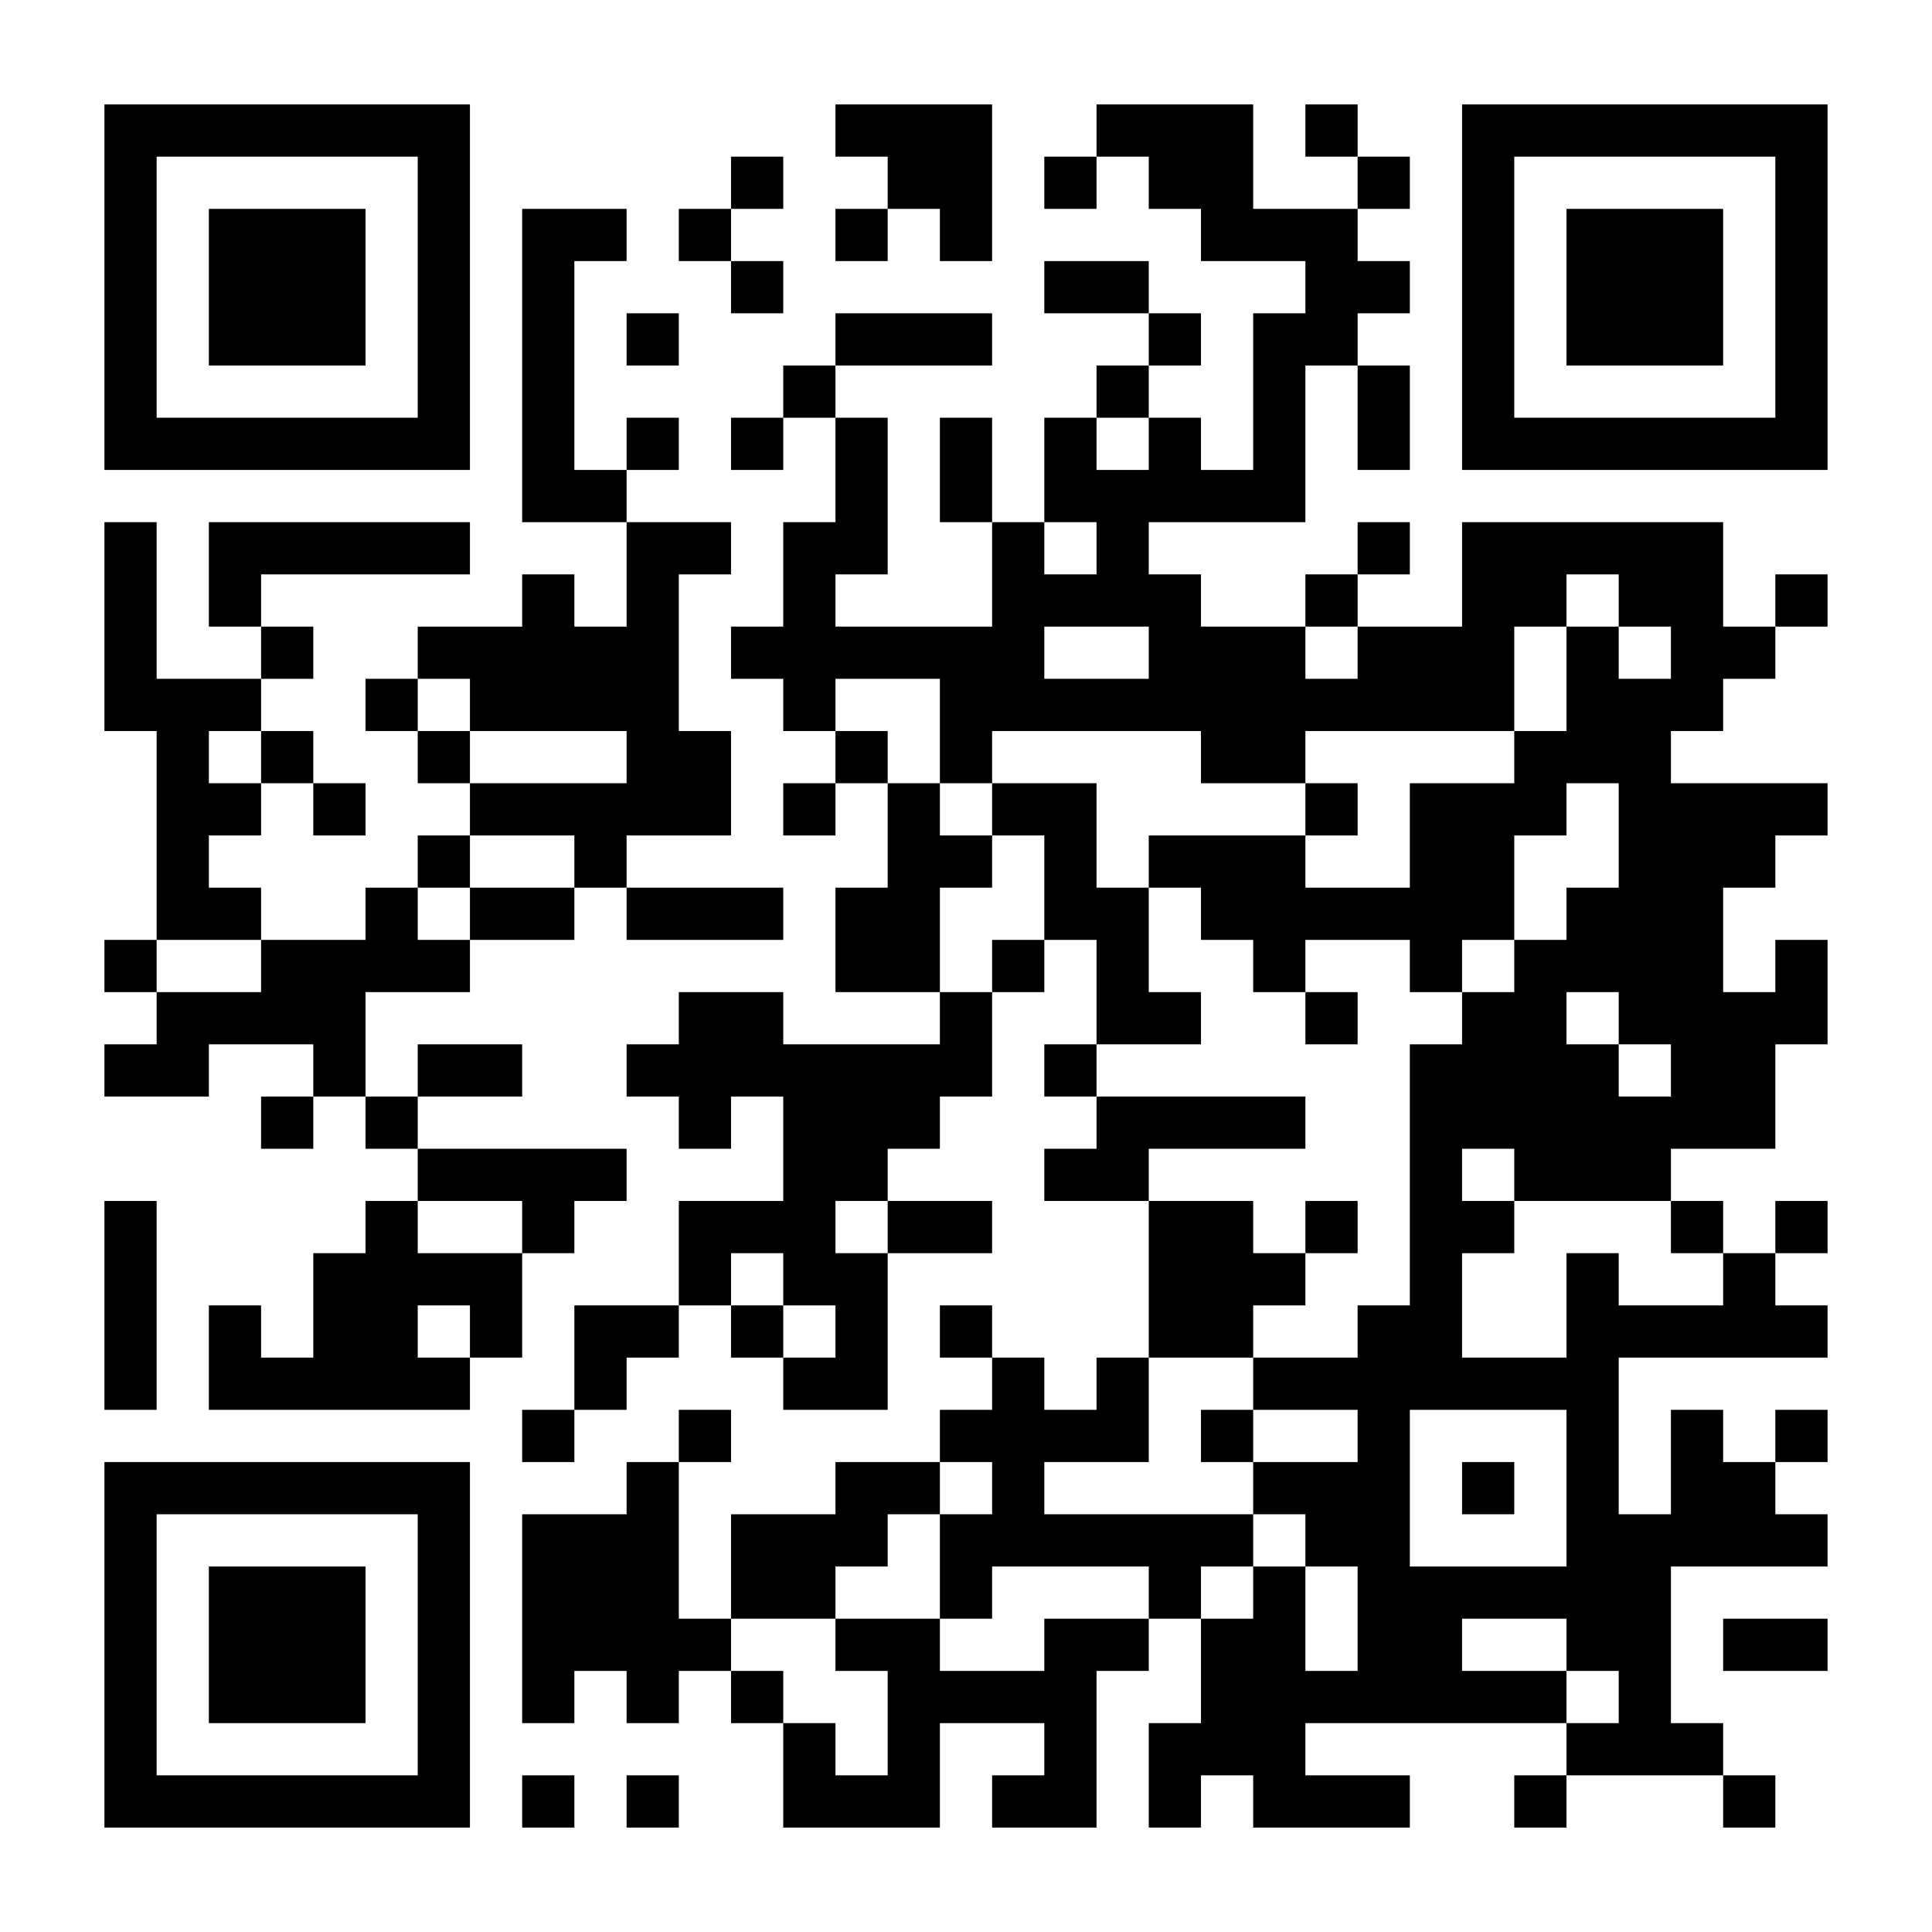
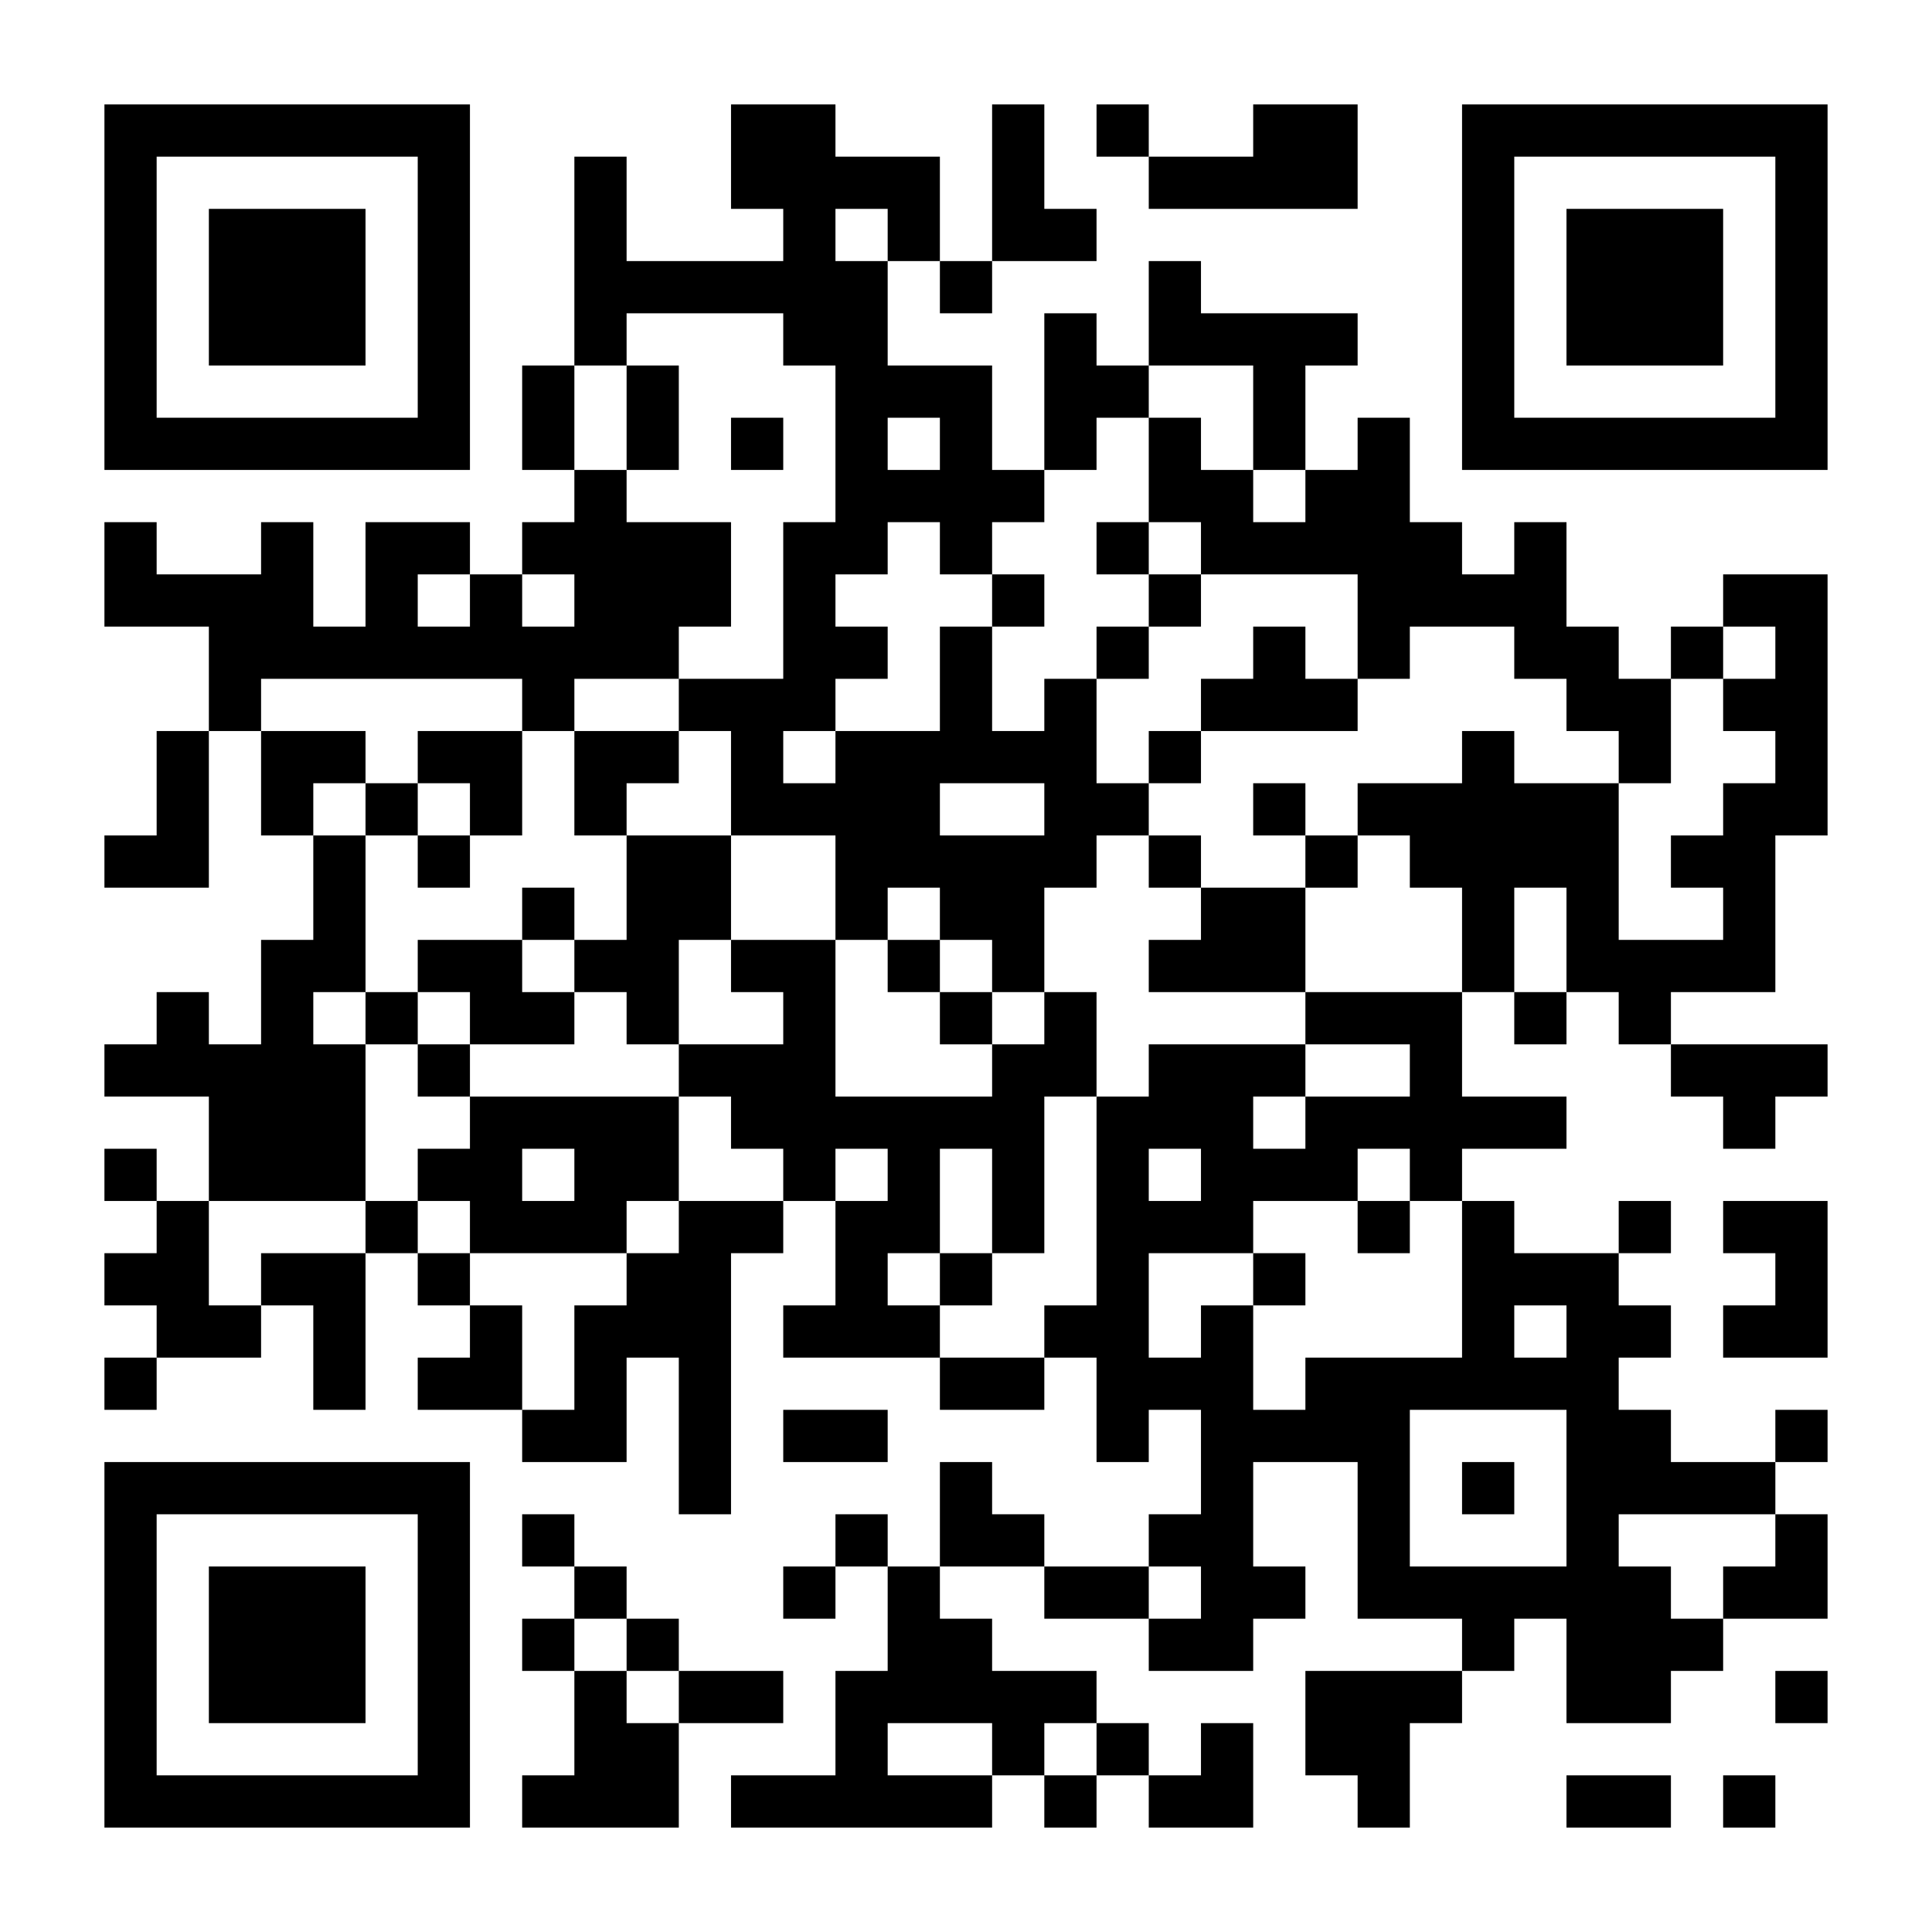
<svg xmlns="http://www.w3.org/2000/svg" width="37mm" height="37mm" version="1.1" viewBox="0 0 37 37">
-   <path d="M2,2H3V3H2zM3,2H4V3H3zM4,2H5V3H4zM5,2H6V3H5zM6,2H7V3H6zM7,2H8V3H7zM8,2H9V3H8zM16,2H17V3H16zM17,2H18V3H17zM18,2H19V3H18zM21,2H22V3H21zM22,2H23V3H22zM23,2H24V3H23zM25,2H26V3H25zM28,2H29V3H28zM29,2H30V3H29zM30,2H31V3H30zM31,2H32V3H31zM32,2H33V3H32zM33,2H34V3H33zM34,2H35V3H34zM2,3H3V4H2zM8,3H9V4H8zM14,3H15V4H14zM17,3H18V4H17zM18,3H19V4H18zM20,3H21V4H20zM22,3H23V4H22zM23,3H24V4H23zM26,3H27V4H26zM28,3H29V4H28zM34,3H35V4H34zM2,4H3V5H2zM4,4H5V5H4zM5,4H6V5H5zM6,4H7V5H6zM8,4H9V5H8zM10,4H11V5H10zM11,4H12V5H11zM13,4H14V5H13zM16,4H17V5H16zM18,4H19V5H18zM23,4H24V5H23zM24,4H25V5H24zM25,4H26V5H25zM28,4H29V5H28zM30,4H31V5H30zM31,4H32V5H31zM32,4H33V5H32zM34,4H35V5H34zM2,5H3V6H2zM4,5H5V6H4zM5,5H6V6H5zM6,5H7V6H6zM8,5H9V6H8zM10,5H11V6H10zM14,5H15V6H14zM20,5H21V6H20zM21,5H22V6H21zM25,5H26V6H25zM26,5H27V6H26zM28,5H29V6H28zM30,5H31V6H30zM31,5H32V6H31zM32,5H33V6H32zM34,5H35V6H34zM2,6H3V7H2zM4,6H5V7H4zM5,6H6V7H5zM6,6H7V7H6zM8,6H9V7H8zM10,6H11V7H10zM12,6H13V7H12zM16,6H17V7H16zM17,6H18V7H17zM18,6H19V7H18zM22,6H23V7H22zM24,6H25V7H24zM25,6H26V7H25zM28,6H29V7H28zM30,6H31V7H30zM31,6H32V7H31zM32,6H33V7H32zM34,6H35V7H34zM2,7H3V8H2zM8,7H9V8H8zM10,7H11V8H10zM15,7H16V8H15zM21,7H22V8H21zM24,7H25V8H24zM26,7H27V8H26zM28,7H29V8H28zM34,7H35V8H34zM2,8H3V9H2zM3,8H4V9H3zM4,8H5V9H4zM5,8H6V9H5zM6,8H7V9H6zM7,8H8V9H7zM8,8H9V9H8zM10,8H11V9H10zM12,8H13V9H12zM14,8H15V9H14zM16,8H17V9H16zM18,8H19V9H18zM20,8H21V9H20zM22,8H23V9H22zM24,8H25V9H24zM26,8H27V9H26zM28,8H29V9H28zM29,8H30V9H29zM30,8H31V9H30zM31,8H32V9H31zM32,8H33V9H32zM33,8H34V9H33zM34,8H35V9H34zM10,9H11V10H10zM11,9H12V10H11zM16,9H17V10H16zM18,9H19V10H18zM20,9H21V10H20zM21,9H22V10H21zM22,9H23V10H22zM23,9H24V10H23zM24,9H25V10H24zM2,10H3V11H2zM4,10H5V11H4zM5,10H6V11H5zM6,10H7V11H6zM7,10H8V11H7zM8,10H9V11H8zM12,10H13V11H12zM13,10H14V11H13zM15,10H16V11H15zM16,10H17V11H16zM19,10H20V11H19zM21,10H22V11H21zM26,10H27V11H26zM28,10H29V11H28zM29,10H30V11H29zM30,10H31V11H30zM31,10H32V11H31zM32,10H33V11H32zM2,11H3V12H2zM4,11H5V12H4zM10,11H11V12H10zM12,11H13V12H12zM15,11H16V12H15zM19,11H20V12H19zM20,11H21V12H20zM21,11H22V12H21zM22,11H23V12H22zM25,11H26V12H25zM28,11H29V12H28zM29,11H30V12H29zM31,11H32V12H31zM32,11H33V12H32zM34,11H35V12H34zM2,12H3V13H2zM5,12H6V13H5zM8,12H9V13H8zM9,12H10V13H9zM10,12H11V13H10zM11,12H12V13H11zM12,12H13V13H12zM14,12H15V13H14zM15,12H16V13H15zM16,12H17V13H16zM17,12H18V13H17zM18,12H19V13H18zM19,12H20V13H19zM22,12H23V13H22zM23,12H24V13H23zM24,12H25V13H24zM26,12H27V13H26zM27,12H28V13H27zM28,12H29V13H28zM30,12H31V13H30zM32,12H33V13H32zM33,12H34V13H33zM2,13H3V14H2zM3,13H4V14H3zM4,13H5V14H4zM7,13H8V14H7zM9,13H10V14H9zM10,13H11V14H10zM11,13H12V14H11zM12,13H13V14H12zM15,13H16V14H15zM18,13H19V14H18zM19,13H20V14H19zM20,13H21V14H20zM21,13H22V14H21zM22,13H23V14H22zM23,13H24V14H23zM24,13H25V14H24zM25,13H26V14H25zM26,13H27V14H26zM27,13H28V14H27zM28,13H29V14H28zM30,13H31V14H30zM31,13H32V14H31zM32,13H33V14H32zM3,14H4V15H3zM5,14H6V15H5zM8,14H9V15H8zM12,14H13V15H12zM13,14H14V15H13zM16,14H17V15H16zM18,14H19V15H18zM23,14H24V15H23zM24,14H25V15H24zM29,14H30V15H29zM30,14H31V15H30zM31,14H32V15H31zM3,15H4V16H3zM4,15H5V16H4zM6,15H7V16H6zM9,15H10V16H9zM10,15H11V16H10zM11,15H12V16H11zM12,15H13V16H12zM13,15H14V16H13zM15,15H16V16H15zM17,15H18V16H17zM19,15H20V16H19zM20,15H21V16H20zM25,15H26V16H25zM27,15H28V16H27zM28,15H29V16H28zM29,15H30V16H29zM31,15H32V16H31zM32,15H33V16H32zM33,15H34V16H33zM34,15H35V16H34zM3,16H4V17H3zM8,16H9V17H8zM11,16H12V17H11zM17,16H18V17H17zM18,16H19V17H18zM20,16H21V17H20zM22,16H23V17H22zM23,16H24V17H23zM24,16H25V17H24zM27,16H28V17H27zM28,16H29V17H28zM31,16H32V17H31zM32,16H33V17H32zM33,16H34V17H33zM3,17H4V18H3zM4,17H5V18H4zM7,17H8V18H7zM9,17H10V18H9zM10,17H11V18H10zM12,17H13V18H12zM13,17H14V18H13zM14,17H15V18H14zM16,17H17V18H16zM17,17H18V18H17zM20,17H21V18H20zM21,17H22V18H21zM23,17H24V18H23zM24,17H25V18H24zM25,17H26V18H25zM26,17H27V18H26zM27,17H28V18H27zM28,17H29V18H28zM30,17H31V18H30zM31,17H32V18H31zM32,17H33V18H32zM2,18H3V19H2zM5,18H6V19H5zM6,18H7V19H6zM7,18H8V19H7zM8,18H9V19H8zM16,18H17V19H16zM17,18H18V19H17zM19,18H20V19H19zM21,18H22V19H21zM24,18H25V19H24zM27,18H28V19H27zM29,18H30V19H29zM30,18H31V19H30zM31,18H32V19H31zM32,18H33V19H32zM34,18H35V19H34zM3,19H4V20H3zM4,19H5V20H4zM5,19H6V20H5zM6,19H7V20H6zM13,19H14V20H13zM14,19H15V20H14zM18,19H19V20H18zM21,19H22V20H21zM22,19H23V20H22zM25,19H26V20H25zM28,19H29V20H28zM29,19H30V20H29zM31,19H32V20H31zM32,19H33V20H32zM33,19H34V20H33zM34,19H35V20H34zM2,20H3V21H2zM3,20H4V21H3zM6,20H7V21H6zM8,20H9V21H8zM9,20H10V21H9zM12,20H13V21H12zM13,20H14V21H13zM14,20H15V21H14zM15,20H16V21H15zM16,20H17V21H16zM17,20H18V21H17zM18,20H19V21H18zM20,20H21V21H20zM27,20H28V21H27zM28,20H29V21H28zM29,20H30V21H29zM30,20H31V21H30zM32,20H33V21H32zM33,20H34V21H33zM5,21H6V22H5zM7,21H8V22H7zM13,21H14V22H13zM15,21H16V22H15zM16,21H17V22H16zM17,21H18V22H17zM21,21H22V22H21zM22,21H23V22H22zM23,21H24V22H23zM24,21H25V22H24zM27,21H28V22H27zM28,21H29V22H28zM29,21H30V22H29zM30,21H31V22H30zM31,21H32V22H31zM32,21H33V22H32zM33,21H34V22H33zM8,22H9V23H8zM9,22H10V23H9zM10,22H11V23H10zM11,22H12V23H11zM15,22H16V23H15zM16,22H17V23H16zM20,22H21V23H20zM21,22H22V23H21zM27,22H28V23H27zM29,22H30V23H29zM30,22H31V23H30zM31,22H32V23H31zM2,23H3V24H2zM7,23H8V24H7zM10,23H11V24H10zM13,23H14V24H13zM14,23H15V24H14zM15,23H16V24H15zM17,23H18V24H17zM18,23H19V24H18zM22,23H23V24H22zM23,23H24V24H23zM25,23H26V24H25zM27,23H28V24H27zM28,23H29V24H28zM32,23H33V24H32zM34,23H35V24H34zM2,24H3V25H2zM6,24H7V25H6zM7,24H8V25H7zM8,24H9V25H8zM9,24H10V25H9zM13,24H14V25H13zM15,24H16V25H15zM16,24H17V25H16zM22,24H23V25H22zM23,24H24V25H23zM24,24H25V25H24zM27,24H28V25H27zM30,24H31V25H30zM33,24H34V25H33zM2,25H3V26H2zM4,25H5V26H4zM6,25H7V26H6zM7,25H8V26H7zM9,25H10V26H9zM11,25H12V26H11zM12,25H13V26H12zM14,25H15V26H14zM16,25H17V26H16zM18,25H19V26H18zM22,25H23V26H22zM23,25H24V26H23zM26,25H27V26H26zM27,25H28V26H27zM30,25H31V26H30zM31,25H32V26H31zM32,25H33V26H32zM33,25H34V26H33zM34,25H35V26H34zM2,26H3V27H2zM4,26H5V27H4zM5,26H6V27H5zM6,26H7V27H6zM7,26H8V27H7zM8,26H9V27H8zM11,26H12V27H11zM15,26H16V27H15zM16,26H17V27H16zM19,26H20V27H19zM21,26H22V27H21zM24,26H25V27H24zM25,26H26V27H25zM26,26H27V27H26zM27,26H28V27H27zM28,26H29V27H28zM29,26H30V27H29zM30,26H31V27H30zM10,27H11V28H10zM13,27H14V28H13zM18,27H19V28H18zM19,27H20V28H19zM20,27H21V28H20zM21,27H22V28H21zM23,27H24V28H23zM26,27H27V28H26zM30,27H31V28H30zM32,27H33V28H32zM34,27H35V28H34zM2,28H3V29H2zM3,28H4V29H3zM4,28H5V29H4zM5,28H6V29H5zM6,28H7V29H6zM7,28H8V29H7zM8,28H9V29H8zM12,28H13V29H12zM16,28H17V29H16zM17,28H18V29H17zM19,28H20V29H19zM24,28H25V29H24zM25,28H26V29H25zM26,28H27V29H26zM28,28H29V29H28zM30,28H31V29H30zM32,28H33V29H32zM33,28H34V29H33zM2,29H3V30H2zM8,29H9V30H8zM10,29H11V30H10zM11,29H12V30H11zM12,29H13V30H12zM14,29H15V30H14zM15,29H16V30H15zM16,29H17V30H16zM18,29H19V30H18zM19,29H20V30H19zM20,29H21V30H20zM21,29H22V30H21zM22,29H23V30H22zM23,29H24V30H23zM25,29H26V30H25zM26,29H27V30H26zM30,29H31V30H30zM31,29H32V30H31zM32,29H33V30H32zM33,29H34V30H33zM34,29H35V30H34zM2,30H3V31H2zM4,30H5V31H4zM5,30H6V31H5zM6,30H7V31H6zM8,30H9V31H8zM10,30H11V31H10zM11,30H12V31H11zM12,30H13V31H12zM14,30H15V31H14zM15,30H16V31H15zM18,30H19V31H18zM22,30H23V31H22zM24,30H25V31H24zM26,30H27V31H26zM27,30H28V31H27zM28,30H29V31H28zM29,30H30V31H29zM30,30H31V31H30zM31,30H32V31H31zM2,31H3V32H2zM4,31H5V32H4zM5,31H6V32H5zM6,31H7V32H6zM8,31H9V32H8zM10,31H11V32H10zM11,31H12V32H11zM12,31H13V32H12zM13,31H14V32H13zM16,31H17V32H16zM17,31H18V32H17zM20,31H21V32H20zM21,31H22V32H21zM23,31H24V32H23zM24,31H25V32H24zM26,31H27V32H26zM27,31H28V32H27zM30,31H31V32H30zM31,31H32V32H31zM33,31H34V32H33zM34,31H35V32H34zM2,32H3V33H2zM4,32H5V33H4zM5,32H6V33H5zM6,32H7V33H6zM8,32H9V33H8zM10,32H11V33H10zM12,32H13V33H12zM14,32H15V33H14zM17,32H18V33H17zM18,32H19V33H18zM19,32H20V33H19zM20,32H21V33H20zM23,32H24V33H23zM24,32H25V33H24zM25,32H26V33H25zM26,32H27V33H26zM27,32H28V33H27zM28,32H29V33H28zM29,32H30V33H29zM31,32H32V33H31zM2,33H3V34H2zM8,33H9V34H8zM15,33H16V34H15zM17,33H18V34H17zM20,33H21V34H20zM22,33H23V34H22zM23,33H24V34H23zM24,33H25V34H24zM30,33H31V34H30zM31,33H32V34H31zM32,33H33V34H32zM2,34H3V35H2zM3,34H4V35H3zM4,34H5V35H4zM5,34H6V35H5zM6,34H7V35H6zM7,34H8V35H7zM8,34H9V35H8zM10,34H11V35H10zM12,34H13V35H12zM15,34H16V35H15zM16,34H17V35H16zM17,34H18V35H17zM19,34H20V35H19zM20,34H21V35H20zM22,34H23V35H22zM24,34H25V35H24zM25,34H26V35H25zM26,34H27V35H26zM29,34H30V35H29zM33,34H34V35H33z" id="qr-path" fill="#000000" fill-opacity="1" fill-rule="nonzero" stroke="none" />
+   <path d="M2,2H3V3H2zM3,2H4V3H3zM4,2H5V3H4zM5,2H6V3H5zM6,2H7V3H6zM7,2H8V3H7zM8,2H9V3H8zM14,2H15V3H14zM15,2H16V3H15zM19,2H20V3H19zM21,2H22V3H21zM24,2H25V3H24zM25,2H26V3H25zM28,2H29V3H28zM29,2H30V3H29zM30,2H31V3H30zM31,2H32V3H31zM32,2H33V3H32zM33,2H34V3H33zM34,2H35V3H34zM2,3H3V4H2zM8,3H9V4H8zM11,3H12V4H11zM14,3H15V4H14zM15,3H16V4H15zM16,3H17V4H16zM17,3H18V4H17zM19,3H20V4H19zM22,3H23V4H22zM23,3H24V4H23zM24,3H25V4H24zM25,3H26V4H25zM28,3H29V4H28zM34,3H35V4H34zM2,4H3V5H2zM4,4H5V5H4zM5,4H6V5H5zM6,4H7V5H6zM8,4H9V5H8zM11,4H12V5H11zM15,4H16V5H15zM17,4H18V5H17zM19,4H20V5H19zM20,4H21V5H20zM28,4H29V5H28zM30,4H31V5H30zM31,4H32V5H31zM32,4H33V5H32zM34,4H35V5H34zM2,5H3V6H2zM4,5H5V6H4zM5,5H6V6H5zM6,5H7V6H6zM8,5H9V6H8zM11,5H12V6H11zM12,5H13V6H12zM13,5H14V6H13zM14,5H15V6H14zM15,5H16V6H15zM16,5H17V6H16zM18,5H19V6H18zM22,5H23V6H22zM28,5H29V6H28zM30,5H31V6H30zM31,5H32V6H31zM32,5H33V6H32zM34,5H35V6H34zM2,6H3V7H2zM4,6H5V7H4zM5,6H6V7H5zM6,6H7V7H6zM8,6H9V7H8zM11,6H12V7H11zM15,6H16V7H15zM16,6H17V7H16zM20,6H21V7H20zM22,6H23V7H22zM23,6H24V7H23zM24,6H25V7H24zM25,6H26V7H25zM28,6H29V7H28zM30,6H31V7H30zM31,6H32V7H31zM32,6H33V7H32zM34,6H35V7H34zM2,7H3V8H2zM8,7H9V8H8zM10,7H11V8H10zM12,7H13V8H12zM16,7H17V8H16zM17,7H18V8H17zM18,7H19V8H18zM20,7H21V8H20zM21,7H22V8H21zM24,7H25V8H24zM28,7H29V8H28zM34,7H35V8H34zM2,8H3V9H2zM3,8H4V9H3zM4,8H5V9H4zM5,8H6V9H5zM6,8H7V9H6zM7,8H8V9H7zM8,8H9V9H8zM10,8H11V9H10zM12,8H13V9H12zM14,8H15V9H14zM16,8H17V9H16zM18,8H19V9H18zM20,8H21V9H20zM22,8H23V9H22zM24,8H25V9H24zM26,8H27V9H26zM28,8H29V9H28zM29,8H30V9H29zM30,8H31V9H30zM31,8H32V9H31zM32,8H33V9H32zM33,8H34V9H33zM34,8H35V9H34zM11,9H12V10H11zM16,9H17V10H16zM17,9H18V10H17zM18,9H19V10H18zM19,9H20V10H19zM22,9H23V10H22zM23,9H24V10H23zM25,9H26V10H25zM26,9H27V10H26zM2,10H3V11H2zM5,10H6V11H5zM7,10H8V11H7zM8,10H9V11H8zM10,10H11V11H10zM11,10H12V11H11zM12,10H13V11H12zM13,10H14V11H13zM15,10H16V11H15zM16,10H17V11H16zM18,10H19V11H18zM21,10H22V11H21zM23,10H24V11H23zM24,10H25V11H24zM25,10H26V11H25zM26,10H27V11H26zM27,10H28V11H27zM29,10H30V11H29zM2,11H3V12H2zM3,11H4V12H3zM4,11H5V12H4zM5,11H6V12H5zM7,11H8V12H7zM9,11H10V12H9zM11,11H12V12H11zM12,11H13V12H12zM13,11H14V12H13zM15,11H16V12H15zM19,11H20V12H19zM22,11H23V12H22zM26,11H27V12H26zM27,11H28V12H27zM28,11H29V12H28zM29,11H30V12H29zM33,11H34V12H33zM34,11H35V12H34zM4,12H5V13H4zM5,12H6V13H5zM6,12H7V13H6zM7,12H8V13H7zM8,12H9V13H8zM9,12H10V13H9zM10,12H11V13H10zM11,12H12V13H11zM12,12H13V13H12zM15,12H16V13H15zM16,12H17V13H16zM18,12H19V13H18zM21,12H22V13H21zM24,12H25V13H24zM26,12H27V13H26zM29,12H30V13H29zM30,12H31V13H30zM32,12H33V13H32zM34,12H35V13H34zM4,13H5V14H4zM10,13H11V14H10zM13,13H14V14H13zM14,13H15V14H14zM15,13H16V14H15zM18,13H19V14H18zM20,13H21V14H20zM23,13H24V14H23zM24,13H25V14H24zM25,13H26V14H25zM30,13H31V14H30zM31,13H32V14H31zM33,13H34V14H33zM34,13H35V14H34zM3,14H4V15H3zM5,14H6V15H5zM6,14H7V15H6zM8,14H9V15H8zM9,14H10V15H9zM11,14H12V15H11zM12,14H13V15H12zM14,14H15V15H14zM16,14H17V15H16zM17,14H18V15H17zM18,14H19V15H18zM19,14H20V15H19zM20,14H21V15H20zM22,14H23V15H22zM28,14H29V15H28zM31,14H32V15H31zM34,14H35V15H34zM3,15H4V16H3zM5,15H6V16H5zM7,15H8V16H7zM9,15H10V16H9zM11,15H12V16H11zM14,15H15V16H14zM15,15H16V16H15zM16,15H17V16H16zM17,15H18V16H17zM20,15H21V16H20zM21,15H22V16H21zM24,15H25V16H24zM26,15H27V16H26zM27,15H28V16H27zM28,15H29V16H28zM29,15H30V16H29zM30,15H31V16H30zM33,15H34V16H33zM34,15H35V16H34zM2,16H3V17H2zM3,16H4V17H3zM6,16H7V17H6zM8,16H9V17H8zM12,16H13V17H12zM13,16H14V17H13zM16,16H17V17H16zM17,16H18V17H17zM18,16H19V17H18zM19,16H20V17H19zM20,16H21V17H20zM22,16H23V17H22zM25,16H26V17H25zM27,16H28V17H27zM28,16H29V17H28zM29,16H30V17H29zM30,16H31V17H30zM32,16H33V17H32zM33,16H34V17H33zM6,17H7V18H6zM10,17H11V18H10zM12,17H13V18H12zM13,17H14V18H13zM16,17H17V18H16zM18,17H19V18H18zM19,17H20V18H19zM23,17H24V18H23zM24,17H25V18H24zM28,17H29V18H28zM30,17H31V18H30zM33,17H34V18H33zM5,18H6V19H5zM6,18H7V19H6zM8,18H9V19H8zM9,18H10V19H9zM11,18H12V19H11zM12,18H13V19H12zM14,18H15V19H14zM15,18H16V19H15zM17,18H18V19H17zM19,18H20V19H19zM22,18H23V19H22zM23,18H24V19H23zM24,18H25V19H24zM28,18H29V19H28zM30,18H31V19H30zM31,18H32V19H31zM32,18H33V19H32zM33,18H34V19H33zM3,19H4V20H3zM5,19H6V20H5zM7,19H8V20H7zM9,19H10V20H9zM10,19H11V20H10zM12,19H13V20H12zM15,19H16V20H15zM18,19H19V20H18zM20,19H21V20H20zM25,19H26V20H25zM26,19H27V20H26zM27,19H28V20H27zM29,19H30V20H29zM31,19H32V20H31zM2,20H3V21H2zM3,20H4V21H3zM4,20H5V21H4zM5,20H6V21H5zM6,20H7V21H6zM8,20H9V21H8zM13,20H14V21H13zM14,20H15V21H14zM15,20H16V21H15zM19,20H20V21H19zM20,20H21V21H20zM22,20H23V21H22zM23,20H24V21H23zM24,20H25V21H24zM27,20H28V21H27zM32,20H33V21H32zM33,20H34V21H33zM34,20H35V21H34zM4,21H5V22H4zM5,21H6V22H5zM6,21H7V22H6zM9,21H10V22H9zM10,21H11V22H10zM11,21H12V22H11zM12,21H13V22H12zM14,21H15V22H14zM15,21H16V22H15zM16,21H17V22H16zM17,21H18V22H17zM18,21H19V22H18zM19,21H20V22H19zM21,21H22V22H21zM22,21H23V22H22zM23,21H24V22H23zM25,21H26V22H25zM26,21H27V22H26zM27,21H28V22H27zM28,21H29V22H28zM29,21H30V22H29zM33,21H34V22H33zM2,22H3V23H2zM4,22H5V23H4zM5,22H6V23H5zM6,22H7V23H6zM8,22H9V23H8zM9,22H10V23H9zM11,22H12V23H11zM12,22H13V23H12zM15,22H16V23H15zM17,22H18V23H17zM19,22H20V23H19zM21,22H22V23H21zM23,22H24V23H23zM24,22H25V23H24zM25,22H26V23H25zM27,22H28V23H27zM3,23H4V24H3zM7,23H8V24H7zM9,23H10V24H9zM10,23H11V24H10zM11,23H12V24H11zM13,23H14V24H13zM14,23H15V24H14zM16,23H17V24H16zM17,23H18V24H17zM19,23H20V24H19zM21,23H22V24H21zM22,23H23V24H22zM23,23H24V24H23zM26,23H27V24H26zM28,23H29V24H28zM31,23H32V24H31zM33,23H34V24H33zM34,23H35V24H34zM2,24H3V25H2zM3,24H4V25H3zM5,24H6V25H5zM6,24H7V25H6zM8,24H9V25H8zM12,24H13V25H12zM13,24H14V25H13zM16,24H17V25H16zM18,24H19V25H18zM21,24H22V25H21zM24,24H25V25H24zM28,24H29V25H28zM29,24H30V25H29zM30,24H31V25H30zM34,24H35V25H34zM3,25H4V26H3zM4,25H5V26H4zM6,25H7V26H6zM9,25H10V26H9zM11,25H12V26H11zM12,25H13V26H12zM13,25H14V26H13zM15,25H16V26H15zM16,25H17V26H16zM17,25H18V26H17zM20,25H21V26H20zM21,25H22V26H21zM23,25H24V26H23zM28,25H29V26H28zM30,25H31V26H30zM31,25H32V26H31zM33,25H34V26H33zM34,25H35V26H34zM2,26H3V27H2zM6,26H7V27H6zM8,26H9V27H8zM9,26H10V27H9zM11,26H12V27H11zM13,26H14V27H13zM18,26H19V27H18zM19,26H20V27H19zM21,26H22V27H21zM22,26H23V27H22zM23,26H24V27H23zM25,26H26V27H25zM26,26H27V27H26zM27,26H28V27H27zM28,26H29V27H28zM29,26H30V27H29zM30,26H31V27H30zM10,27H11V28H10zM11,27H12V28H11zM13,27H14V28H13zM15,27H16V28H15zM16,27H17V28H16zM21,27H22V28H21zM23,27H24V28H23zM24,27H25V28H24zM25,27H26V28H25zM26,27H27V28H26zM30,27H31V28H30zM31,27H32V28H31zM34,27H35V28H34zM2,28H3V29H2zM3,28H4V29H3zM4,28H5V29H4zM5,28H6V29H5zM6,28H7V29H6zM7,28H8V29H7zM8,28H9V29H8zM13,28H14V29H13zM18,28H19V29H18zM23,28H24V29H23zM26,28H27V29H26zM28,28H29V29H28zM30,28H31V29H30zM31,28H32V29H31zM32,28H33V29H32zM33,28H34V29H33zM2,29H3V30H2zM8,29H9V30H8zM10,29H11V30H10zM16,29H17V30H16zM18,29H19V30H18zM19,29H20V30H19zM22,29H23V30H22zM23,29H24V30H23zM26,29H27V30H26zM30,29H31V30H30zM34,29H35V30H34zM2,30H3V31H2zM4,30H5V31H4zM5,30H6V31H5zM6,30H7V31H6zM8,30H9V31H8zM11,30H12V31H11zM15,30H16V31H15zM17,30H18V31H17zM20,30H21V31H20zM21,30H22V31H21zM23,30H24V31H23zM24,30H25V31H24zM26,30H27V31H26zM27,30H28V31H27zM28,30H29V31H28zM29,30H30V31H29zM30,30H31V31H30zM31,30H32V31H31zM33,30H34V31H33zM34,30H35V31H34zM2,31H3V32H2zM4,31H5V32H4zM5,31H6V32H5zM6,31H7V32H6zM8,31H9V32H8zM10,31H11V32H10zM12,31H13V32H12zM17,31H18V32H17zM18,31H19V32H18zM22,31H23V32H22zM23,31H24V32H23zM28,31H29V32H28zM30,31H31V32H30zM31,31H32V32H31zM32,31H33V32H32zM2,32H3V33H2zM4,32H5V33H4zM5,32H6V33H5zM6,32H7V33H6zM8,32H9V33H8zM11,32H12V33H11zM13,32H14V33H13zM14,32H15V33H14zM16,32H17V33H16zM17,32H18V33H17zM18,32H19V33H18zM19,32H20V33H19zM20,32H21V33H20zM25,32H26V33H25zM26,32H27V33H26zM27,32H28V33H27zM30,32H31V33H30zM31,32H32V33H31zM34,32H35V33H34zM2,33H3V34H2zM8,33H9V34H8zM11,33H12V34H11zM12,33H13V34H12zM16,33H17V34H16zM19,33H20V34H19zM21,33H22V34H21zM23,33H24V34H23zM25,33H26V34H25zM26,33H27V34H26zM2,34H3V35H2zM3,34H4V35H3zM4,34H5V35H4zM5,34H6V35H5zM6,34H7V35H6zM7,34H8V35H7zM8,34H9V35H8zM10,34H11V35H10zM11,34H12V35H11zM12,34H13V35H12zM14,34H15V35H14zM15,34H16V35H15zM16,34H17V35H16zM17,34H18V35H17zM18,34H19V35H18zM20,34H21V35H20zM22,34H23V35H22zM23,34H24V35H23zM26,34H27V35H26zM30,34H31V35H30zM31,34H32V35H31zM33,34H34V35H33z" id="qr-path" fill="#000000" fill-opacity="1" fill-rule="nonzero" stroke="none" />
</svg>
